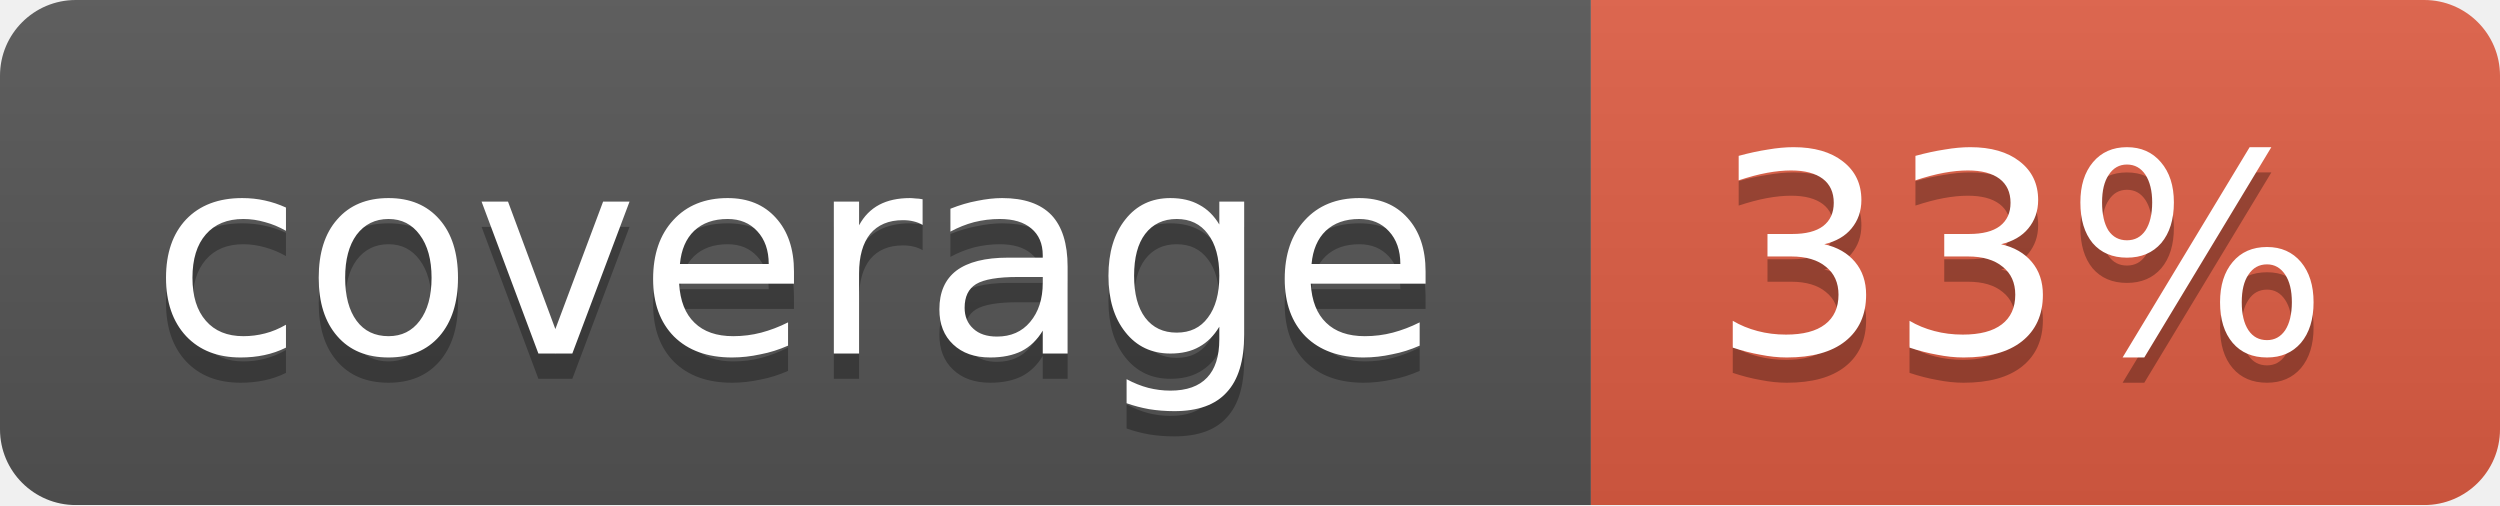
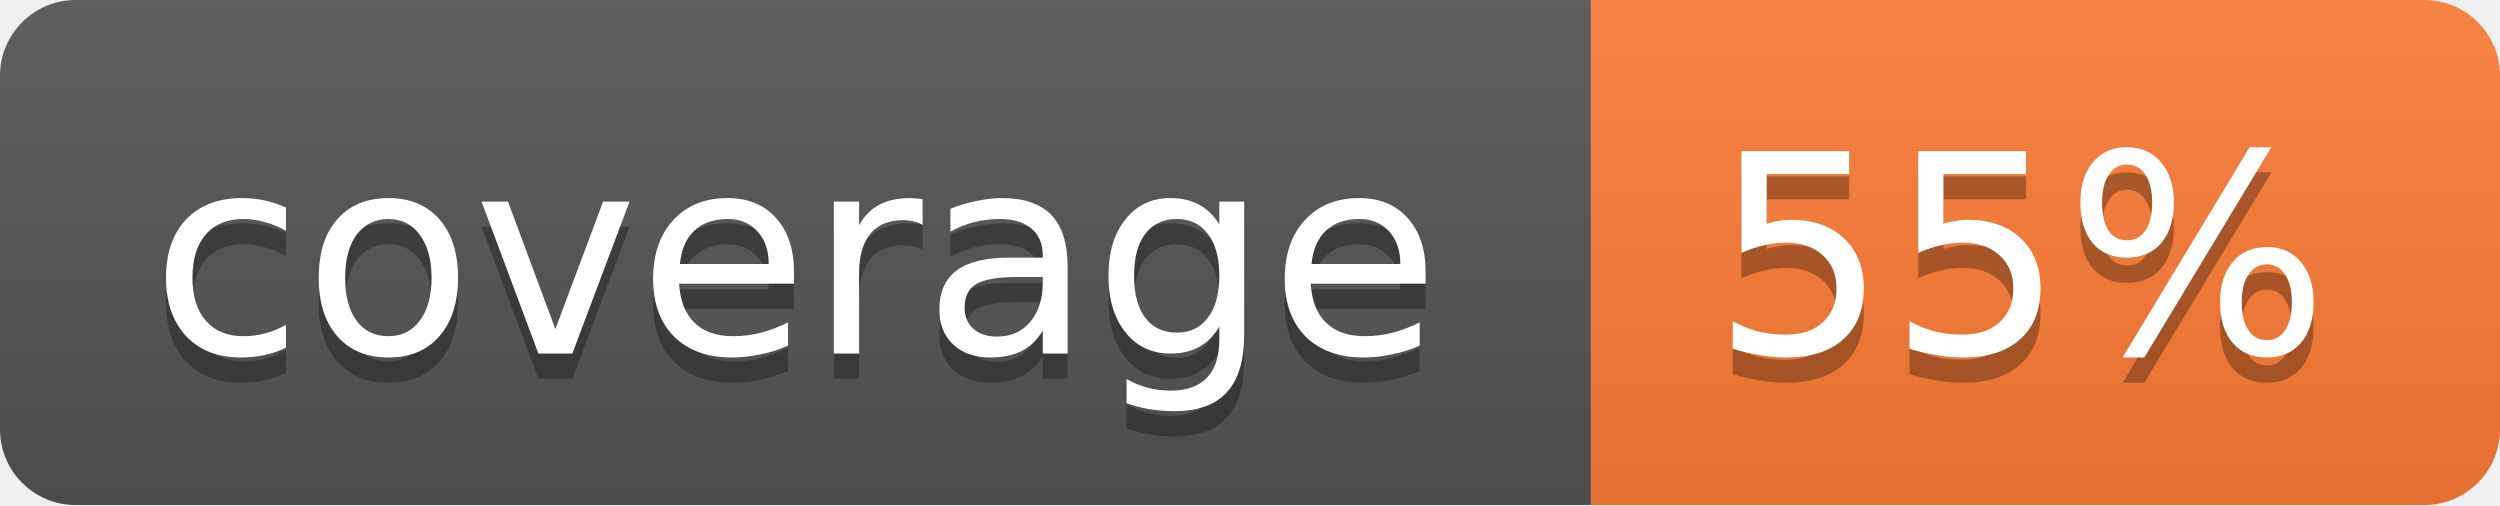
<svg xmlns="http://www.w3.org/2000/svg" width="99" height="20">
  <linearGradient id="b" x2="0" y2="100%">
    <stop offset="0" stop-color="#bbb" stop-opacity=".1" />
    <stop offset="1" stop-opacity=".1" />
  </linearGradient>
  <mask id="a">
    <rect width="99" height="20" rx="3" fill="#fff" />
  </mask>
  <g mask="url(#a)">
    <path fill="#555" d="M0 0h63v20H0z" />
-     <path fill="#e05d44" d="M63 0h36v20H63z" />
+     <path fill="#fe7d37" d="M63 0h36v20H63z" />
    <path fill="url(#b)" d="M0 0h99v20H0z" />
  </g>
  <g fill="#fff" text-anchor="middle" font-family="DejaVu Sans,Verdana,Geneva,sans-serif" font-size="11">
    <text x="31.5" y="15" fill="#010101" fill-opacity=".3">coverage</text>
    <text x="31.5" y="14">coverage</text>
-     <text x="80" y="15" fill="#010101" fill-opacity=".3">33%</text>
-     <text x="80" y="14">33%</text>
+     <text x="80" y="15" fill="#010101" fill-opacity=".3">55%</text>
+     <text x="80" y="14">55%</text>
  </g>
</svg>
